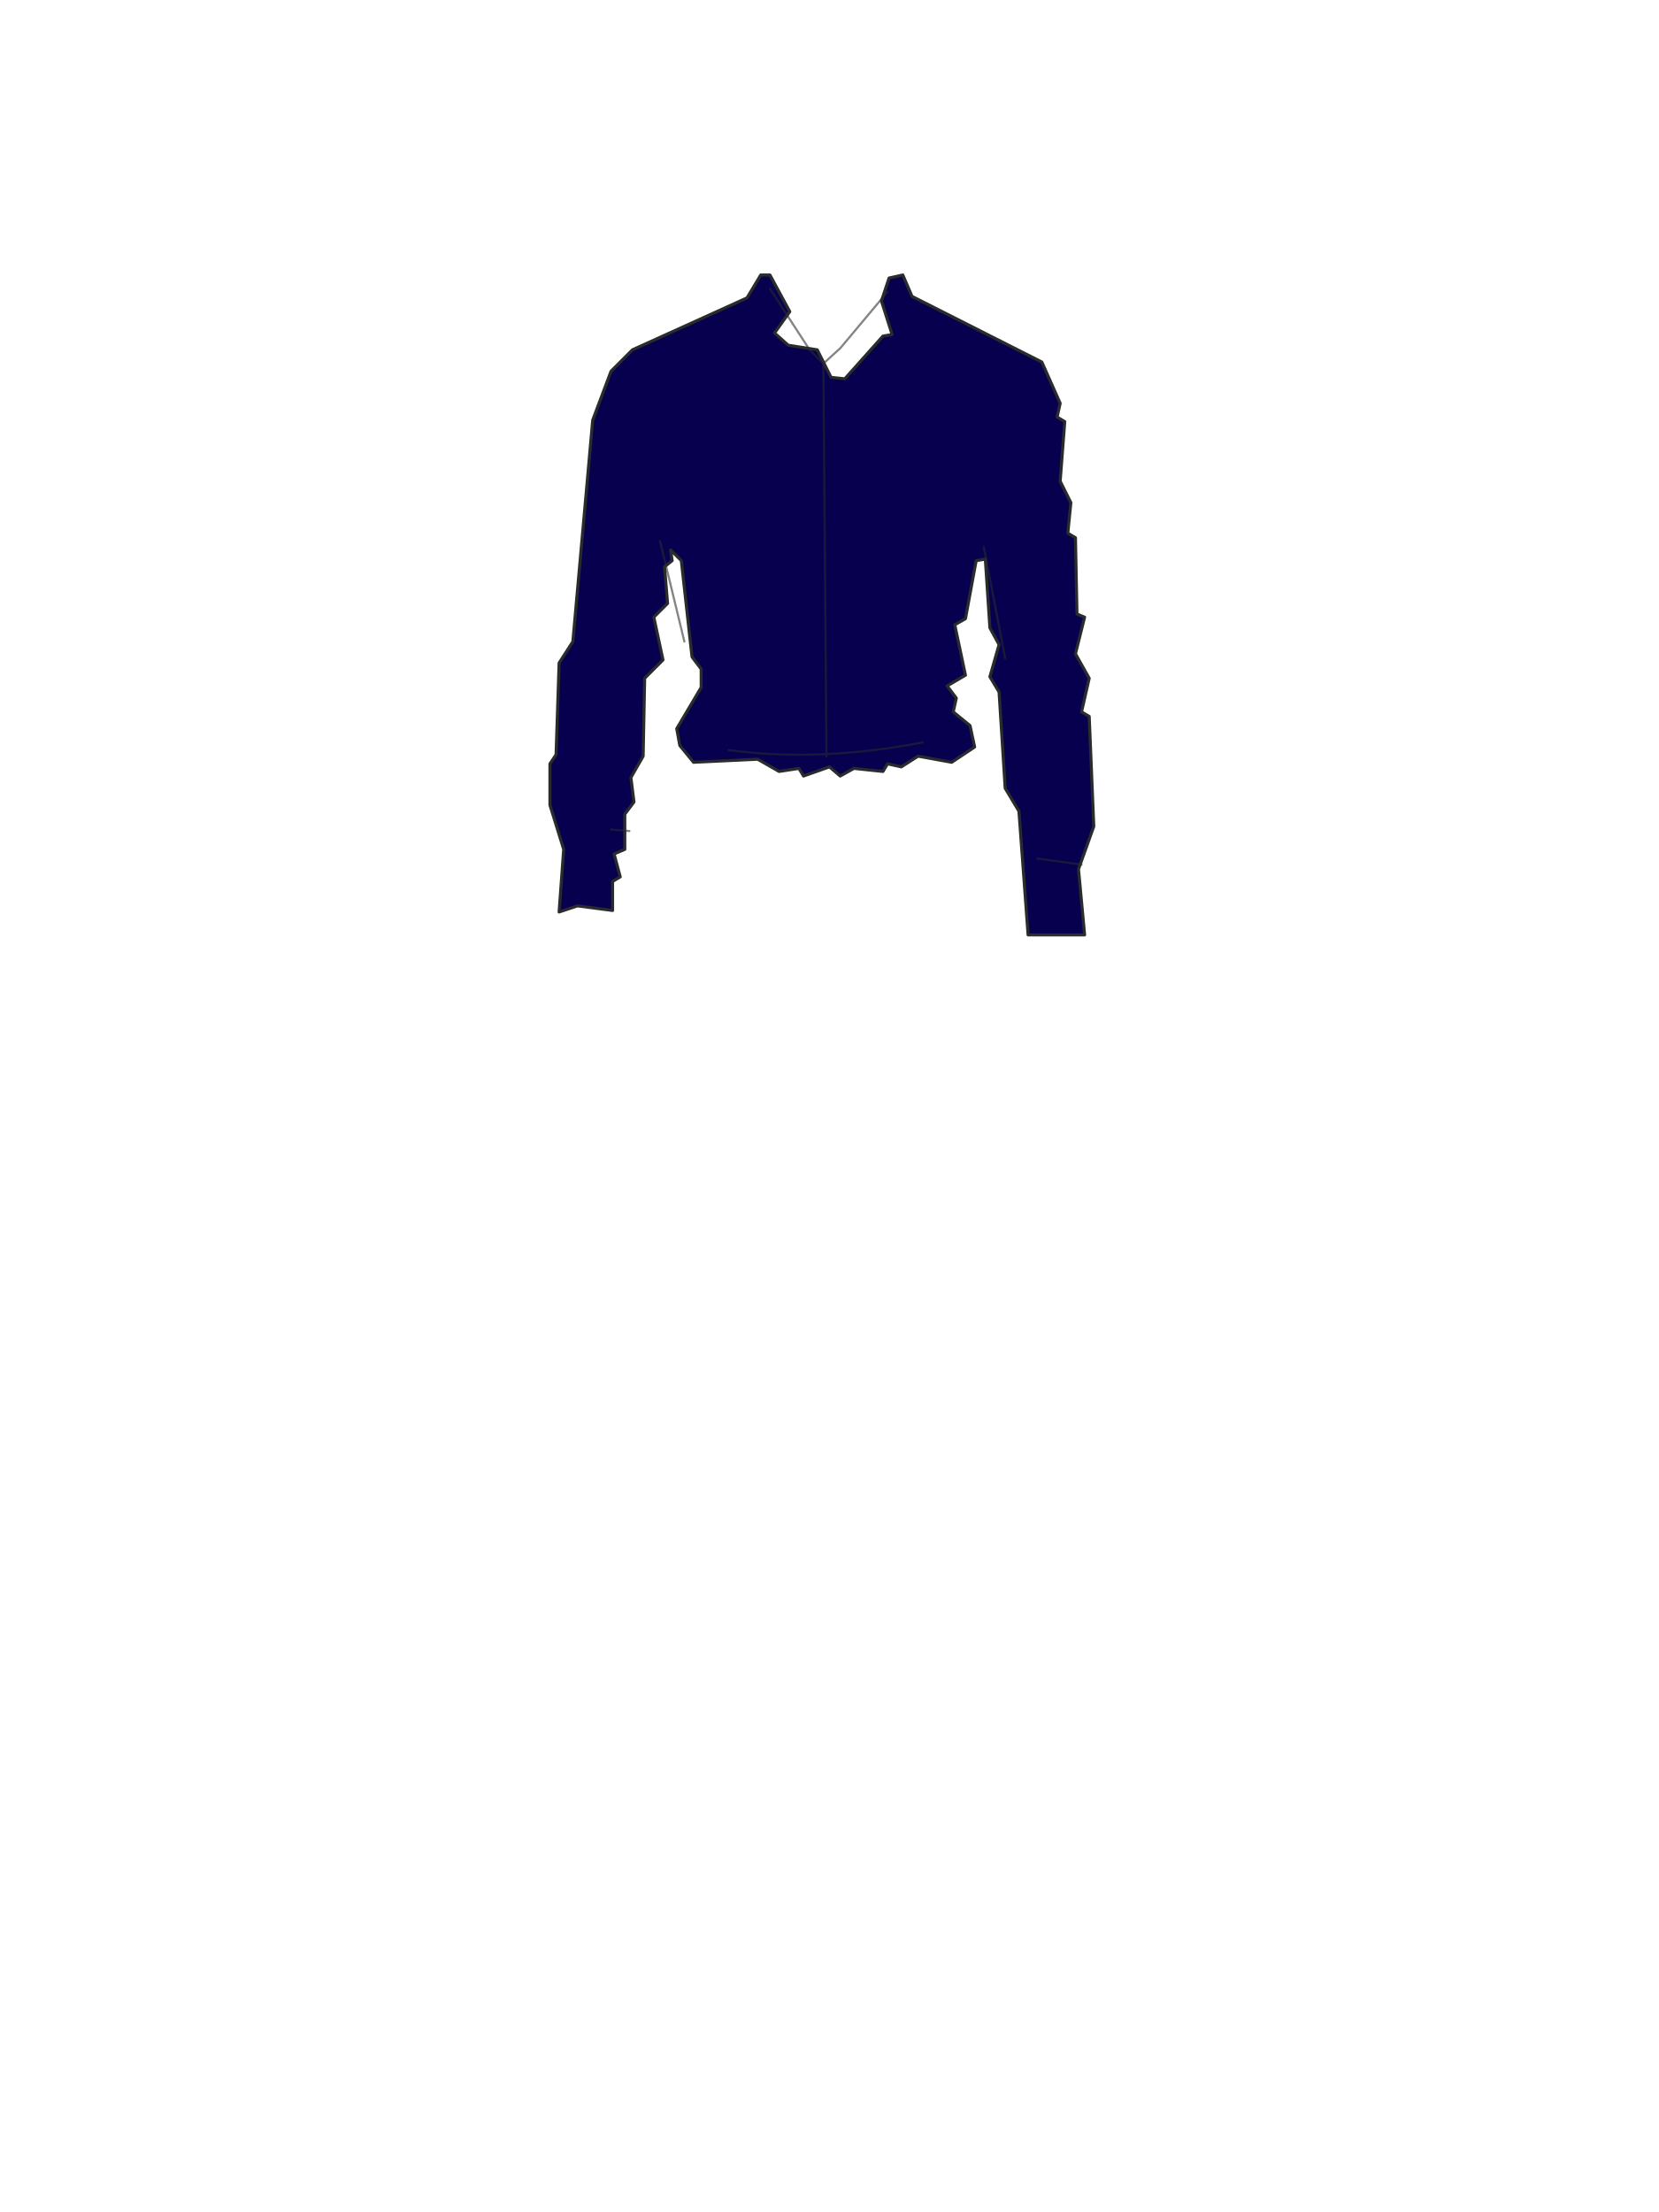
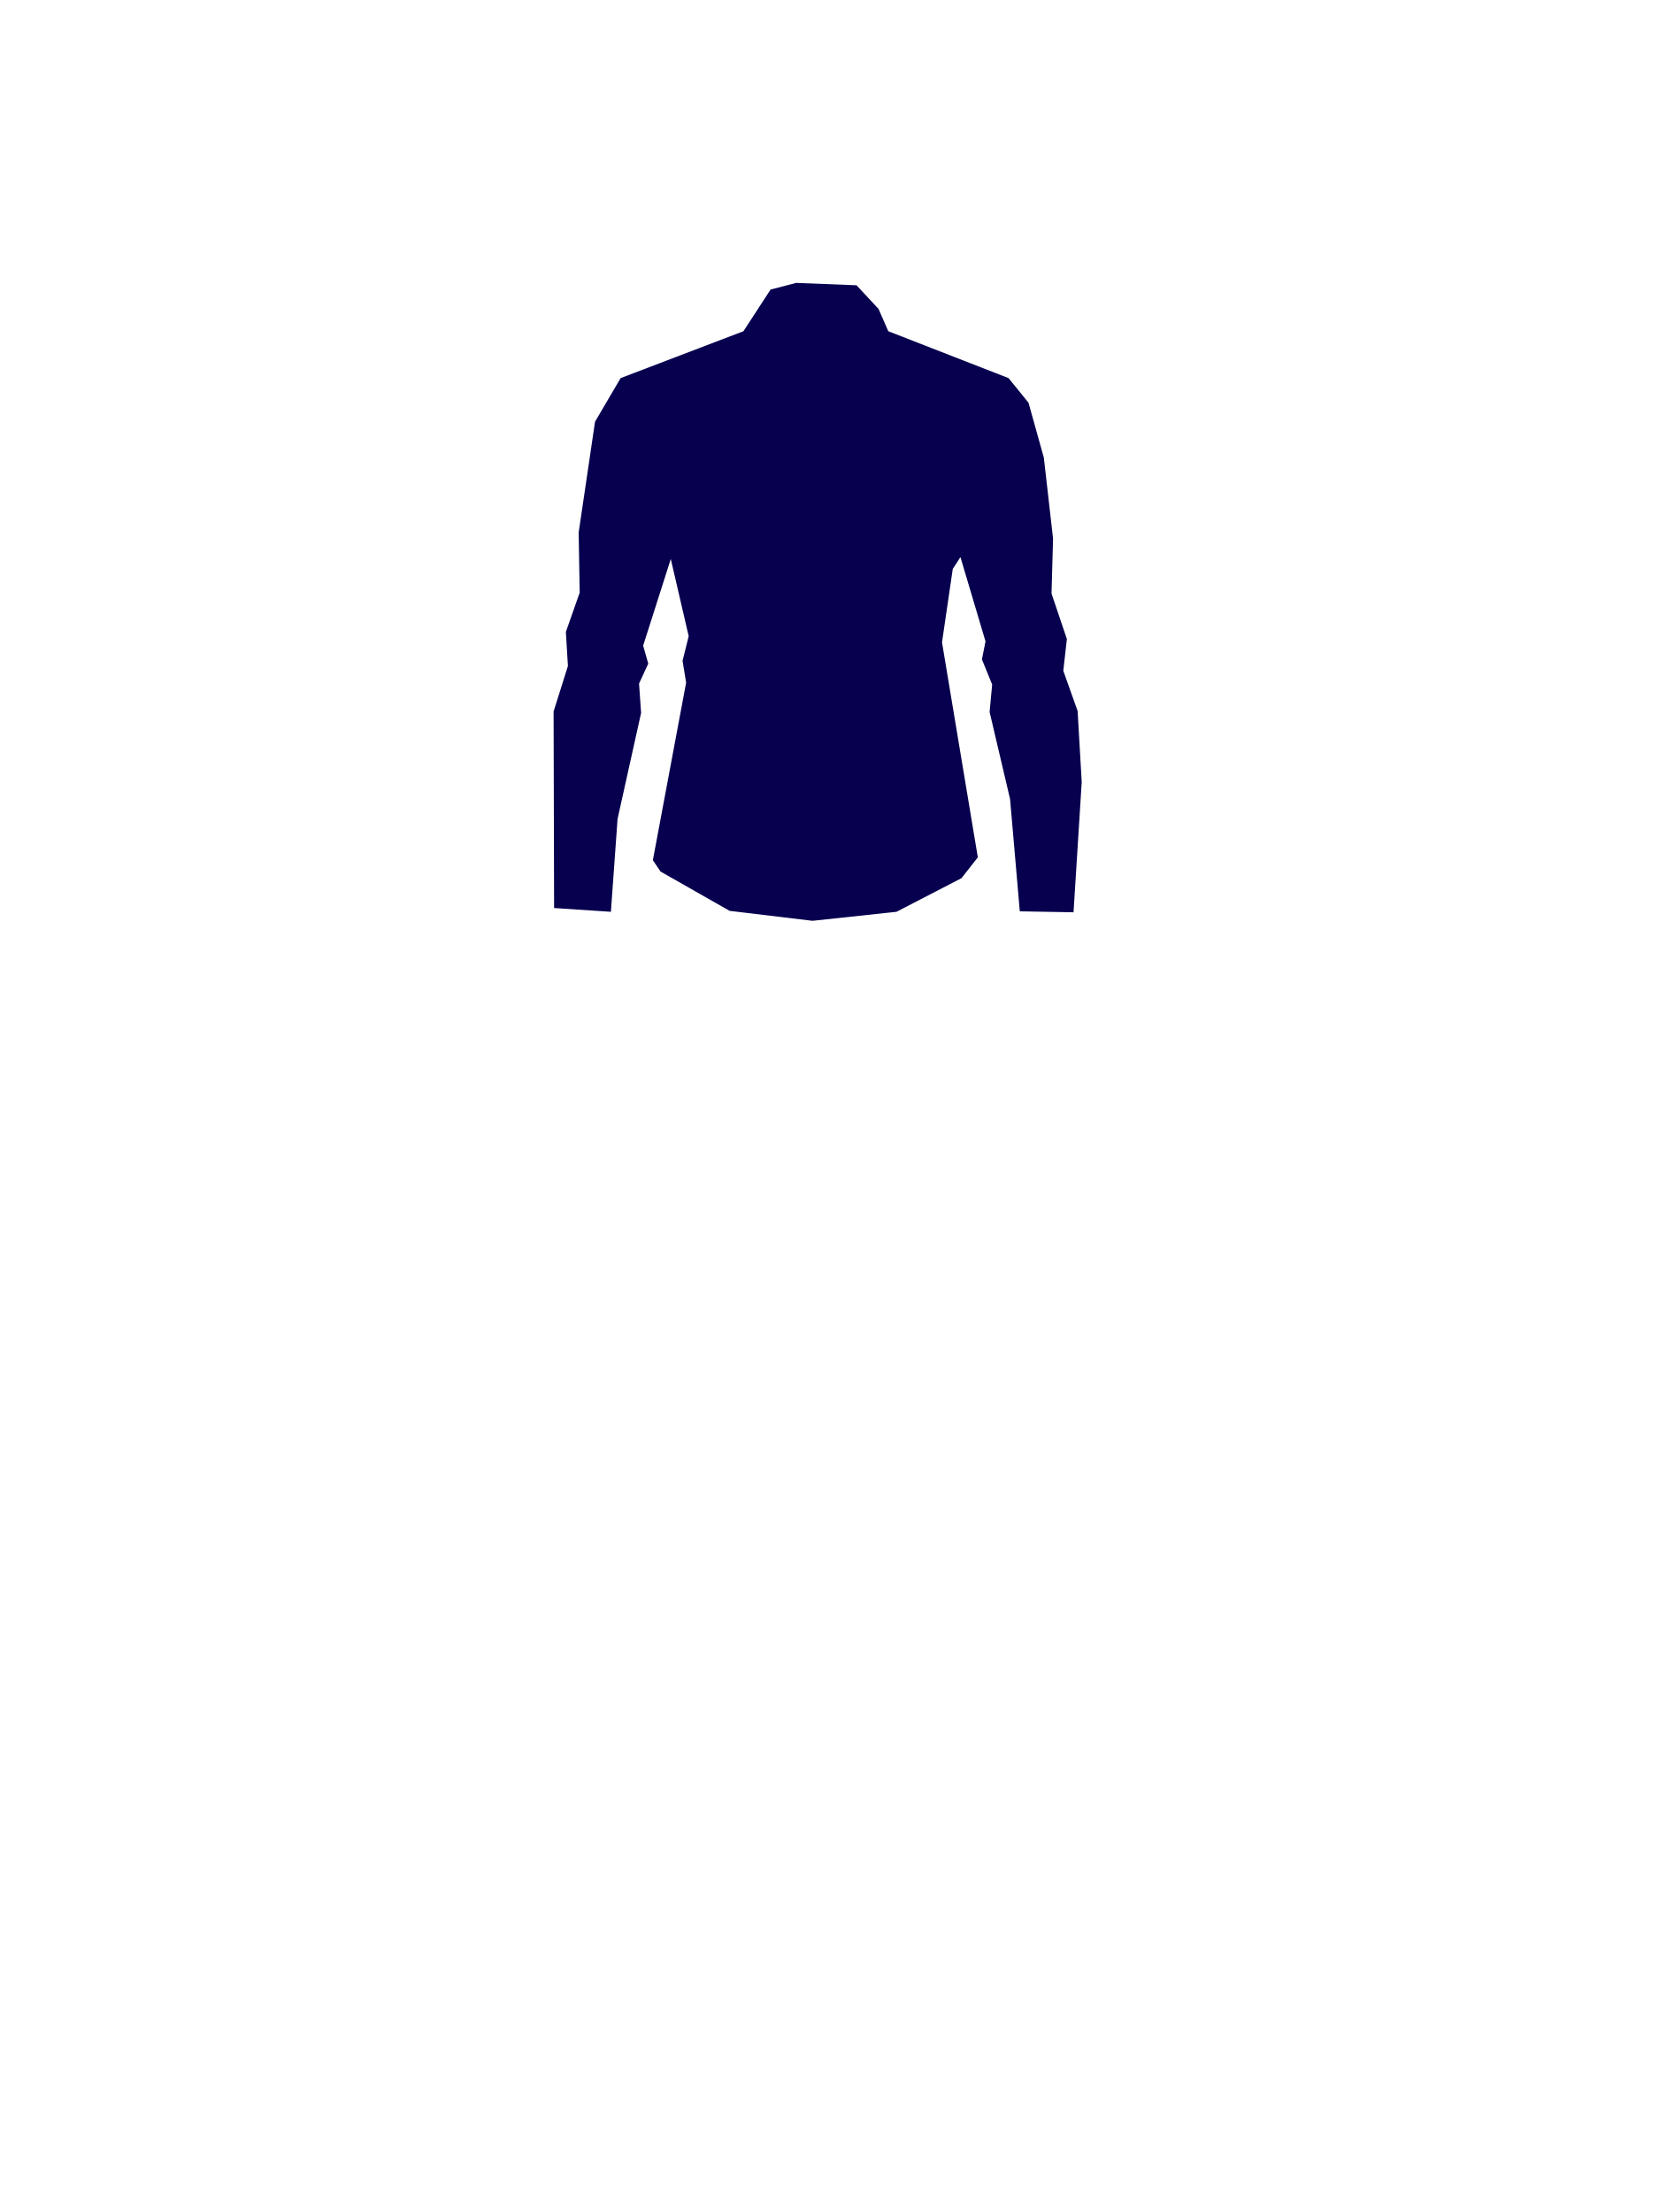
<svg xmlns="http://www.w3.org/2000/svg" viewBox="0 0 1086 1448" width="1086" height="1448">
-   <path fill="#06004f" stroke="#292b2c" stroke-width="2" stroke-linejoin="round" fill-rule="evenodd" d="M414,229 400,243 388,275 375,420 366,434 364,494 360,500 360,527 369,556 366,597 378,593 401,596 401,577 406,574 402,559 409,556 409,533 415,525 413,509 421,495 422,444 434,432 428,404 437,395 435,371 440,367 439,360 446,367 453,430 459,438 459,450 443,477 445,488 454,499 496,497 510,505 523,503 526,508 543,502 550,508 559,503 578,505 581,500 590,502 601,495 623,499 638,489 635,475 624,466 626,457 620,449 632,442 625,409 632,405 639,367 645,366 648,411 654,422 648,443 654,453 658,516 667,531 673,612 710,612 706,569 716,541 713,469 708,466 713,444 704,428 710,404 705,402 704,352 699,349 701,329 694,315 697,276 692,273 694,264 682,237 597,194 591,180 582,182 577,197 584,219 578,220 553,248 544,247 535,229 516,226 507,218 517,204 504,180 498,180 489,195Z" />
-   <path d="M504 189 L530 229 L539 238 L550 228 L581 191 M539 238 L541 495 M412 544 L400 543 M679 562 L708 566 M477 491 Q536 499 604 486 M432 354 L448 420 M644 358 L658 431" fill="none" stroke="#292b2c" stroke-width="1.4" opacity=".58" stroke-linecap="round" stroke-linejoin="round" />
+   <g transform="translate(352 179) scale(.335 .31)">
+     <path fill="#06004f" stroke="none" d="M455,34 L402,122 L162,221 L112,313 L80,547 L82,674 L55,757 L59,829 L31,925 L32,1340 L143,1348 L156,1152 L202,928 L198,866 L216,824 L206,786 L260,603 L295,766 L283,818 L290,864 L225,1239 L240,1263 L375,1346 L537,1367 L701,1348 L828,1277 L860,1233 L790,779 L811,624 L826,599 L875,777 L868,815 L888,868 L883,926 L923,1110 L942,1347 L1047,1349 L1063,1074 L1055,924 L1027,839 L1034,772 L1004,676 L1007,560 L989,389 L959,273 L920,221 L685,122 L666,75 L623,25 L505,20 Z" />
+   </g>
</svg>
